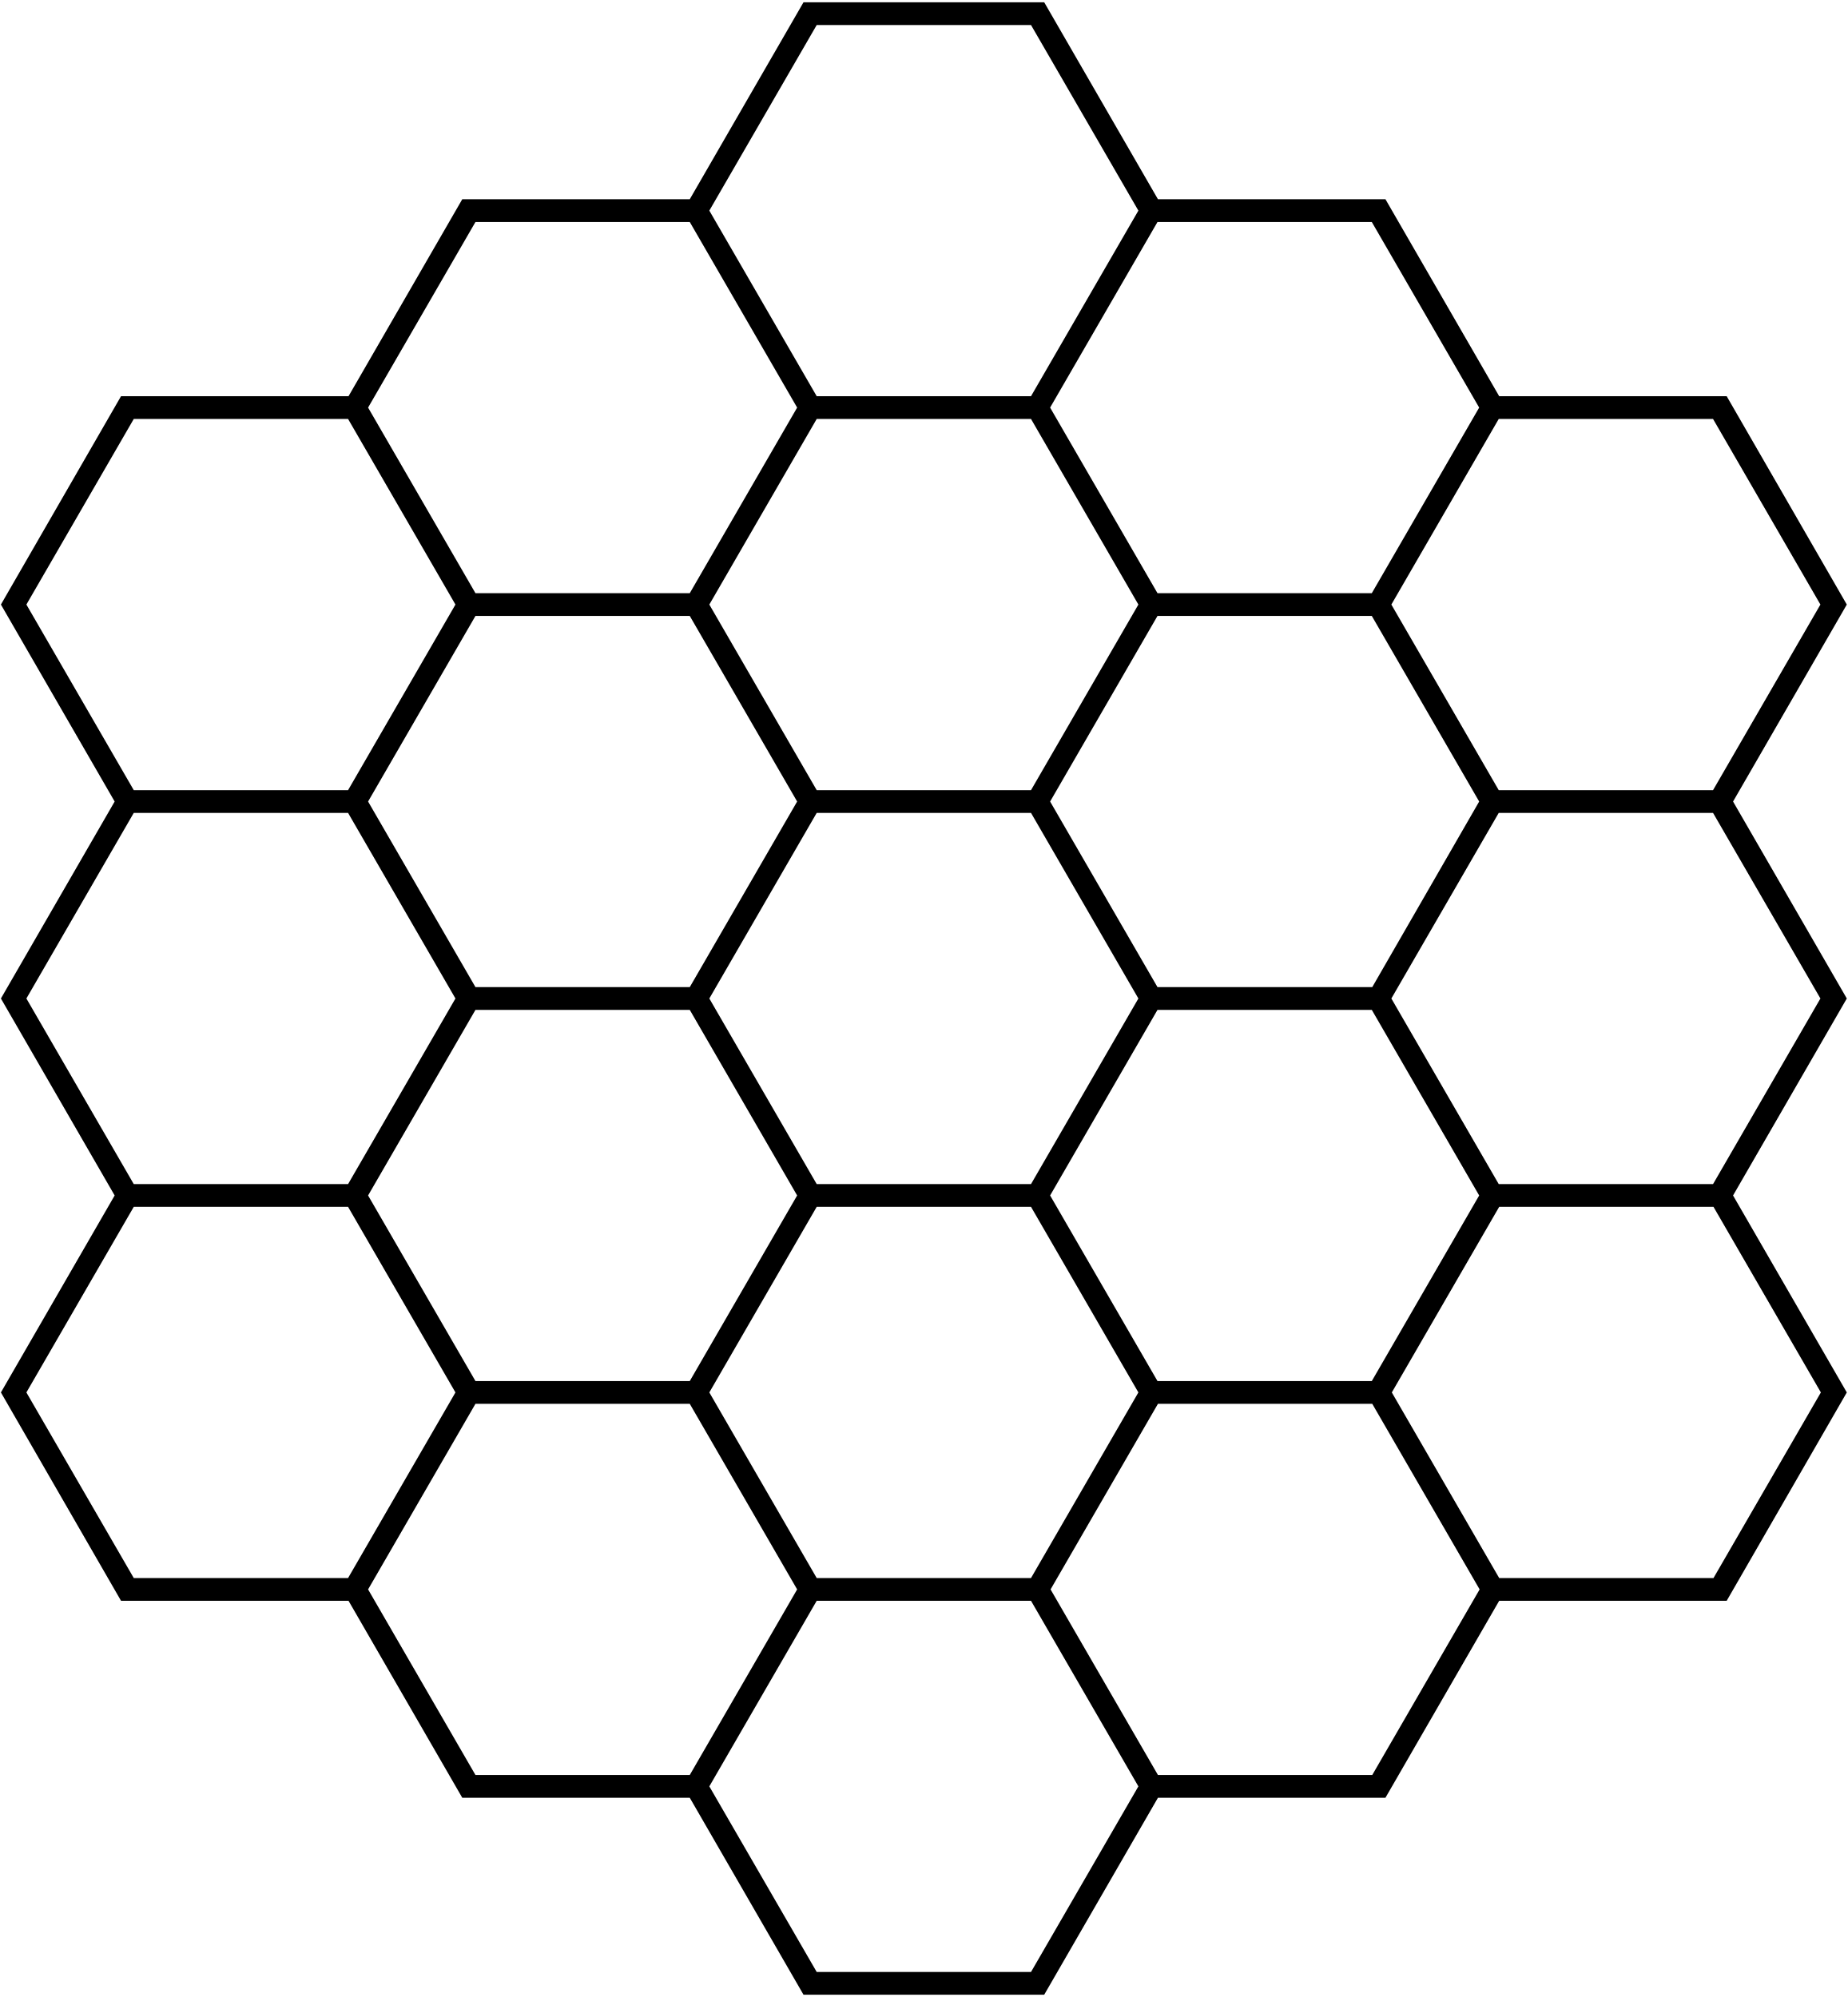
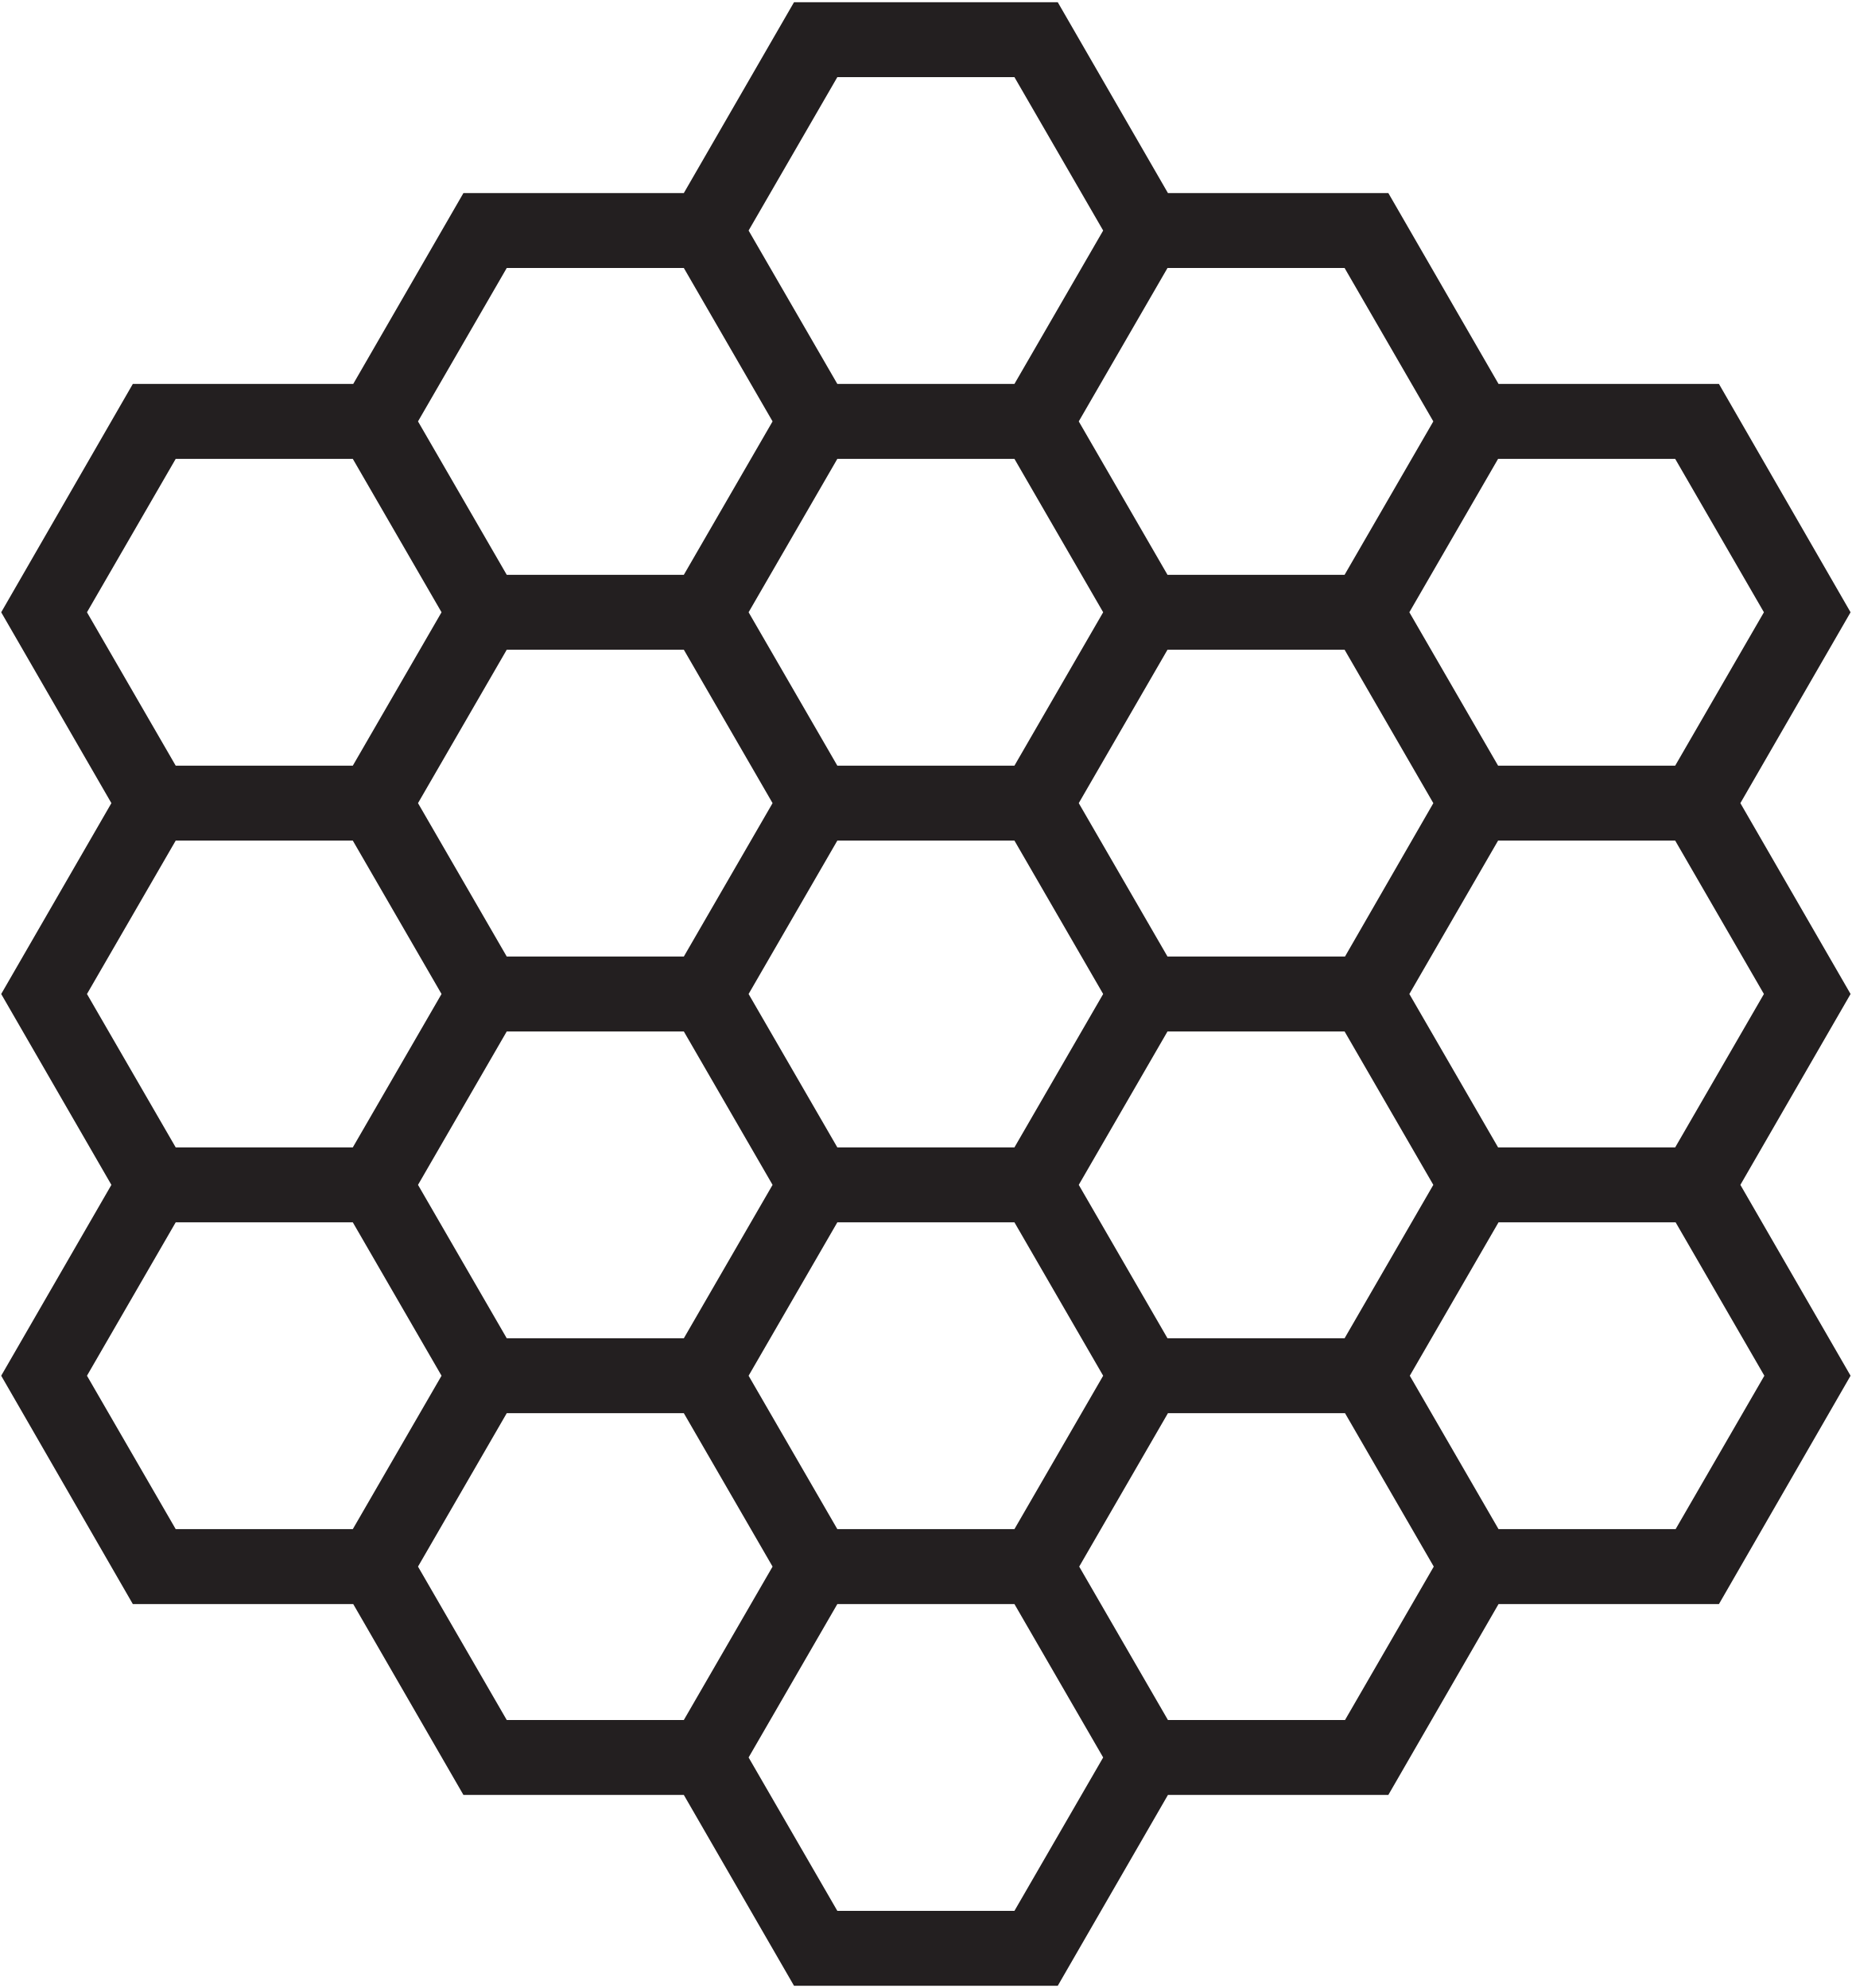
- <svg xmlns="http://www.w3.org/2000/svg" width="406" height="439" viewBox="0 0 406 439" fill="none">
-   <path d="M380.9 176.2L405.9 132.9L379.5 87.1H329.5L304.5 43.8H254.5L229.5 0.5H176.6L151.6 43.8H101.6L76.6 87.1H26.6L0.2 132.9L25.2 176.2L0.2 219.5L25.2 262.8L0.2 306.1L26.6 351.9H76.6L101.6 395.2H151.6L176.6 438.5H229.5L254.5 395.2H304.5L329.5 351.9H379.5L405.9 306.1L380.9 262.8L405.9 219.5L380.9 176.2ZM151.6 303.6H104.5L80.9 262.8L104.5 222H151.6L175.2 262.8L151.6 303.6ZM155.9 219.5L179.5 178.7H226.6L250.2 219.5L226.6 260.3H179.5L155.9 219.5ZM254.4 217L230.8 176.2L254.4 135.4H301.5L325.1 176.2L301.6 217H254.4ZM155.9 132.9L179.5 92.1H226.6L250.2 132.9L226.6 173.7H179.5L155.9 132.9ZM151.6 217H104.5L80.9 176.2L104.5 135.4H151.6L175.2 176.2L151.6 217ZM155.9 306.1L179.5 265.3H226.6L250.2 306.1L226.6 346.9H179.5L155.9 306.1ZM254.4 303.6L230.8 262.8L254.4 222H301.5L325.1 262.8L301.5 303.6H254.4ZM329.4 260.3L305.8 219.5L329.4 178.7H376.5L400.1 219.5L376.5 260.3H329.4ZM400.1 132.9L376.5 173.7H329.4L305.8 132.9L329.4 92.1H376.5L400.1 132.9ZM254.4 48.8H301.5L325.1 89.6L301.5 130.4H254.4L230.8 89.6L254.4 48.8ZM226.6 87.1H179.5L155.9 46.3L179.5 5.5H226.6L250.2 46.3L226.6 87.1ZM151.6 130.4H104.5L80.9 89.6L104.5 48.8H151.6L175.2 89.6L151.6 130.4ZM100.1 132.9L76.5 173.7H29.4L5.8 132.9L29.4 92.1H76.5L100.1 132.9ZM100.1 219.5L76.5 260.3H29.4L5.8 219.5L29.4 178.7H76.5L100.1 219.5ZM100.1 306.1L76.5 346.9H29.4L5.8 306.1L29.4 265.3H76.5L100.1 306.1ZM151.6 390.2H104.5L80.9 349.4L104.5 308.6H151.6L175.2 349.4L151.6 390.2ZM226.6 433.5H179.5L155.9 392.7L179.5 351.9H226.6L250.2 392.7L226.6 433.5ZM301.6 390.2H254.5L230.9 349.4L254.5 308.6H301.6L325.2 349.4L301.6 390.2ZM376.6 346.9H329.5L305.9 306.1L329.5 265.3H376.6L400.2 306.1L376.6 346.9Z" fill="black" />
+ <svg xmlns="http://www.w3.org/2000/svg" width="420" height="451" viewBox="0 0 420 451" fill="none">
+   <path d="M387.9 182.2L412.9 138.9L386.5 93.1H336.5L311.5 49.8H261.5L236.5 6.5H183.6L158.6 49.8H108.6L83.6 93.1H33.6L7.2 138.9L32.2 182.2L7.2 225.5L32.2 268.8L7.2 312.1L33.6 357.9H83.6L108.6 401.2H158.6L183.6 444.5H236.5L261.5 401.2H311.5L336.5 357.9H386.5L412.9 312.1L387.9 268.8L412.9 225.5L387.9 182.2ZM158.6 309.6H111.5L87.9 268.8L111.5 228H158.6L182.2 268.8L158.6 309.6ZM162.9 225.5L186.5 184.7H233.6L257.2 225.5L233.6 266.3H186.5L162.9 225.5ZM261.4 223L237.8 182.2L261.4 141.4H308.5L332.1 182.2L308.6 223H261.4ZM162.9 138.9L186.5 98.1H233.6L257.2 138.9L233.6 179.7H186.5L162.9 138.9ZM158.6 223H111.5L87.9 182.2L111.5 141.4H158.6L182.2 182.2L158.6 223ZM162.9 312.1L186.5 271.3H233.6L257.2 312.1L233.6 352.9H186.5L162.9 312.1ZM261.4 309.6L237.8 268.8L261.4 228H308.5L332.1 268.8L308.5 309.6H261.4ZM336.4 266.3L312.8 225.5L336.4 184.7H383.5L407.1 225.5L383.5 266.3H336.4ZM407.1 138.9L383.5 179.7H336.4L312.8 138.9L336.4 98.1H383.5L407.1 138.9ZM261.4 54.8H308.5L332.1 95.6L308.5 136.4H261.4L237.8 95.6L261.4 54.8ZM233.6 93.1H186.5L162.9 52.3L186.5 11.5H233.6L257.2 52.3L233.6 93.1ZM158.6 136.4H111.5L87.9 95.6L111.5 54.8H158.6L182.2 95.6L158.6 136.4ZM107.1 138.9L83.5 179.7H36.4L12.8 138.9L36.4 98.1H83.5L107.1 138.9ZM107.1 225.5L83.5 266.3H36.4L12.8 225.5L36.4 184.7H83.5L107.1 225.5ZM107.1 312.1L83.5 352.9H36.4L12.8 312.1L36.4 271.3H83.5L107.1 312.1ZM158.6 396.2H111.5L87.9 355.4L111.5 314.6H158.6L182.2 355.4L158.6 396.2ZM233.6 439.5H186.5L162.9 398.7L186.5 357.9H233.6L257.2 398.7L233.6 439.5ZM308.6 396.2H261.5L237.9 355.4L261.5 314.6H308.6L332.2 355.4L308.6 396.2ZM383.6 352.9H336.5L312.9 312.1L336.5 271.3H383.6L407.2 312.1L383.6 352.9Z" fill="black" stroke="#231F20" stroke-width="12" stroke-miterlimit="10" />
</svg>
